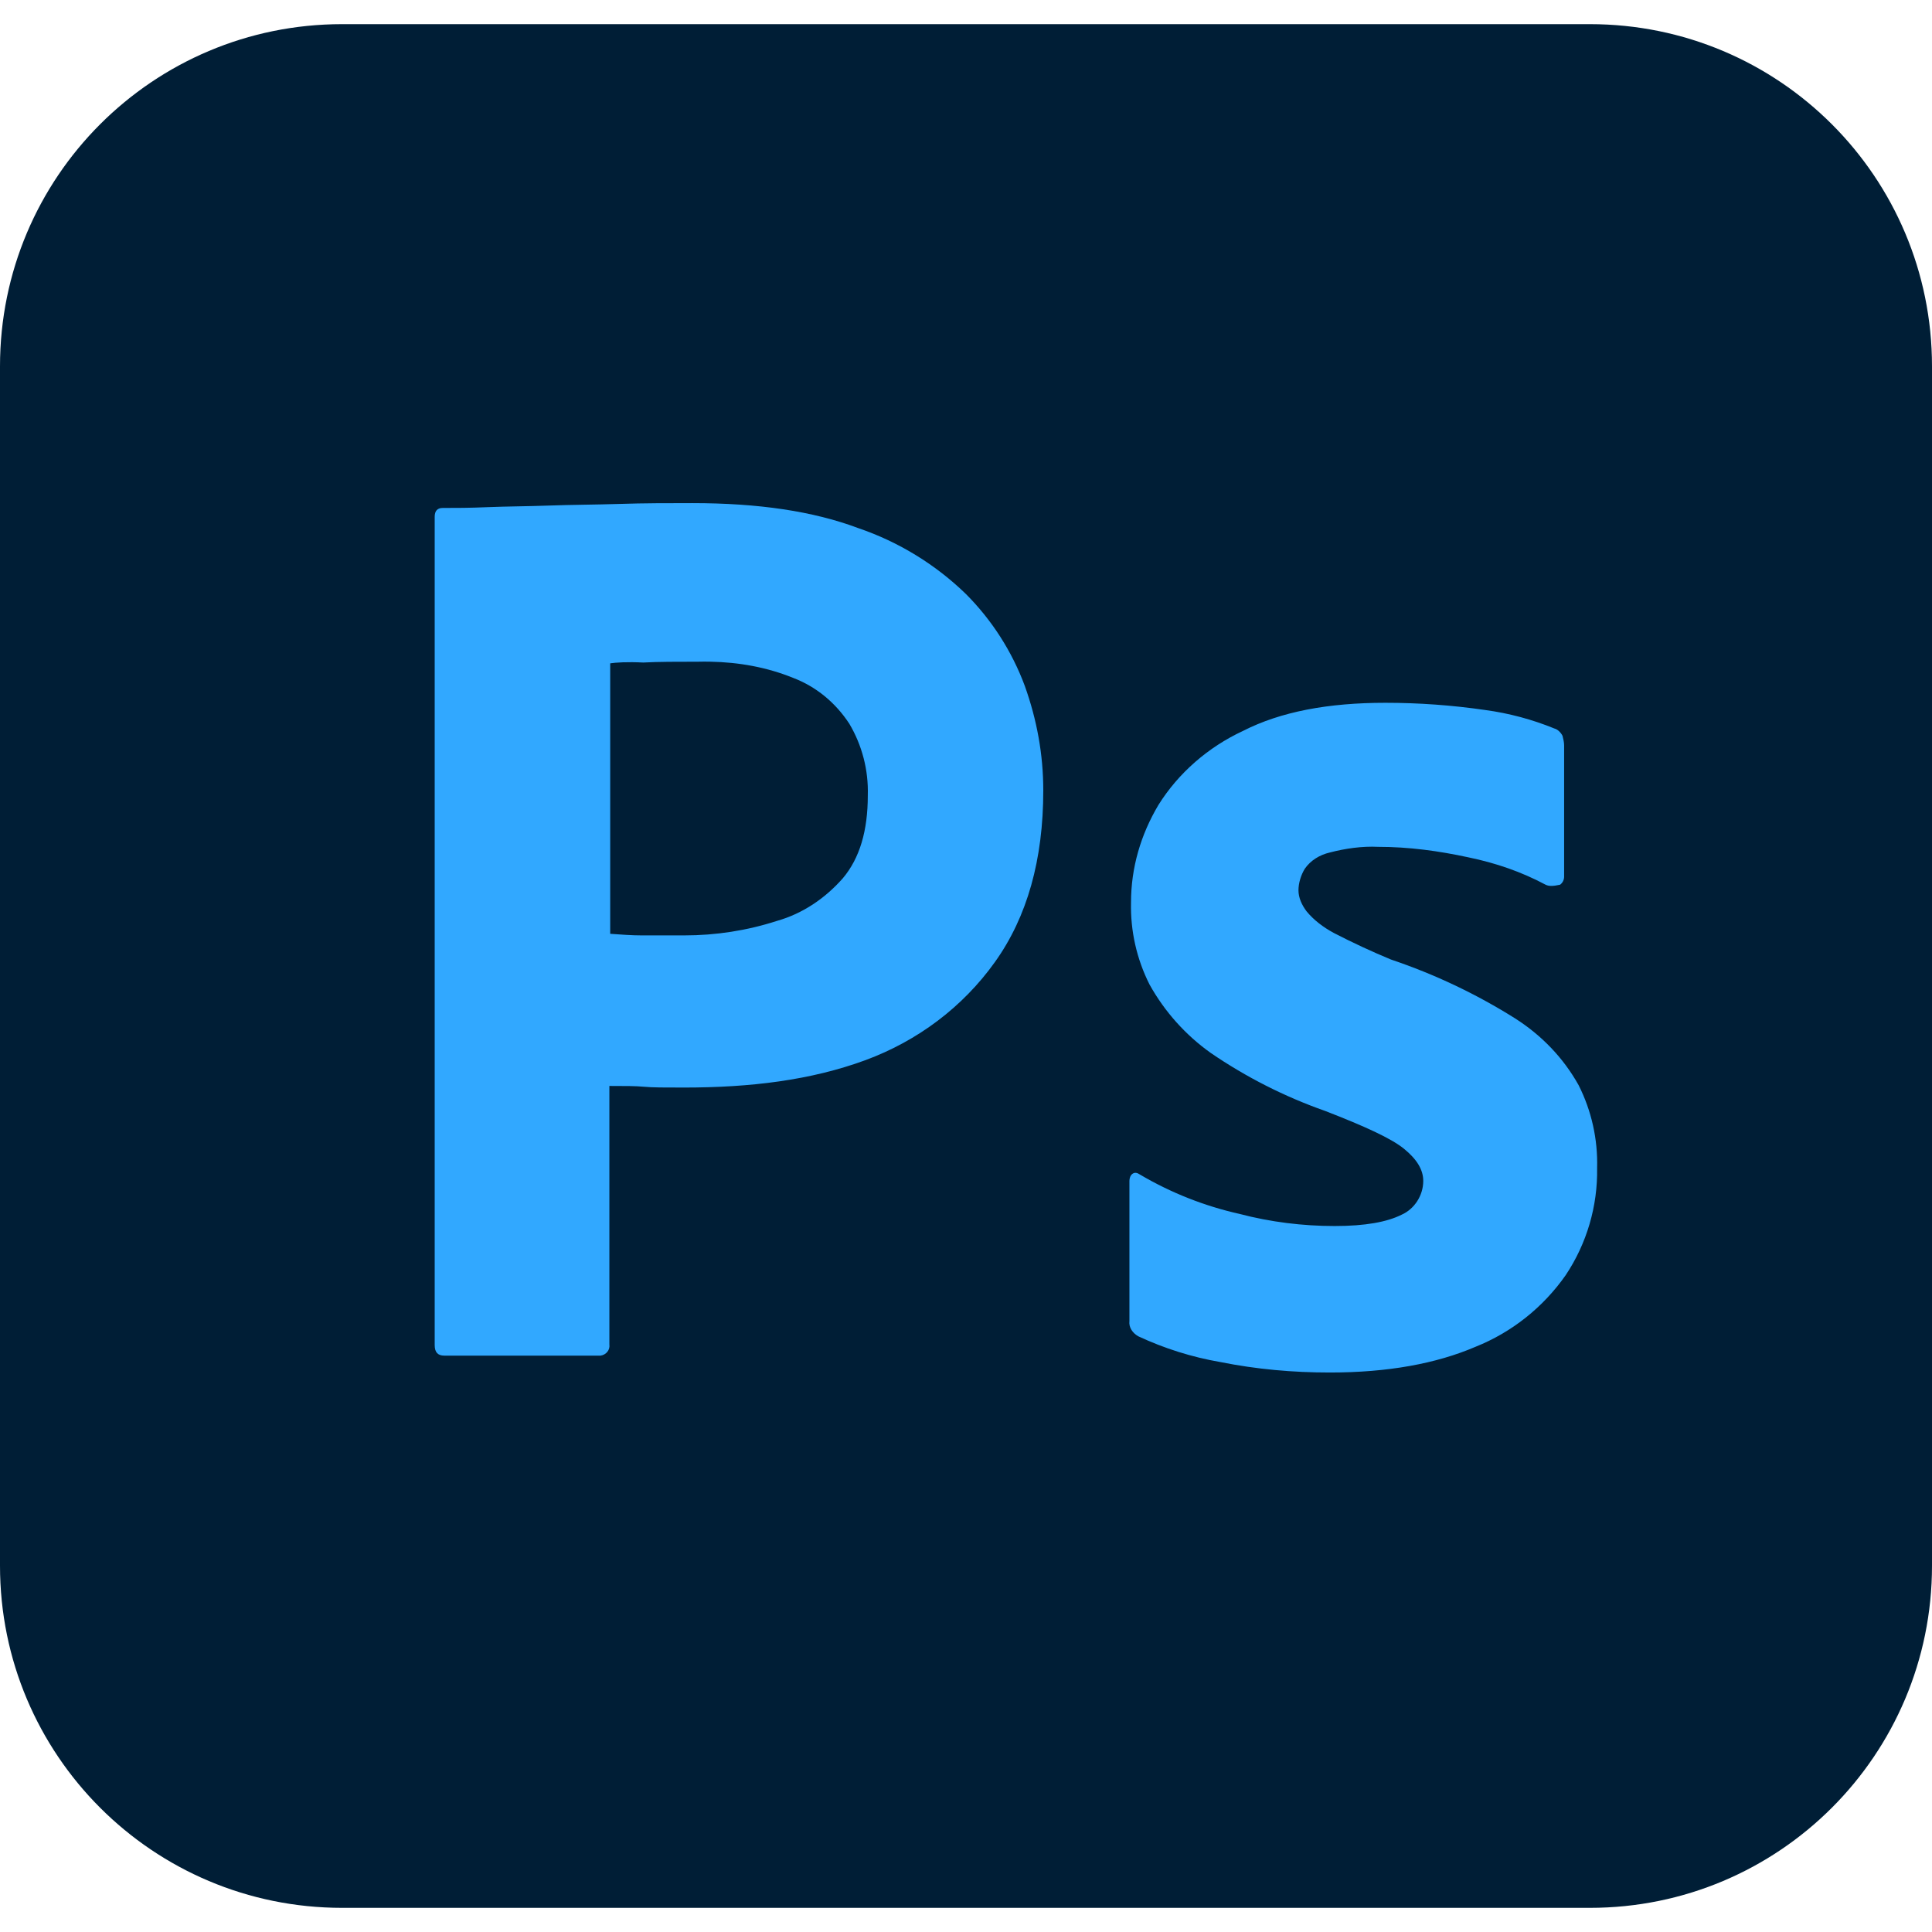
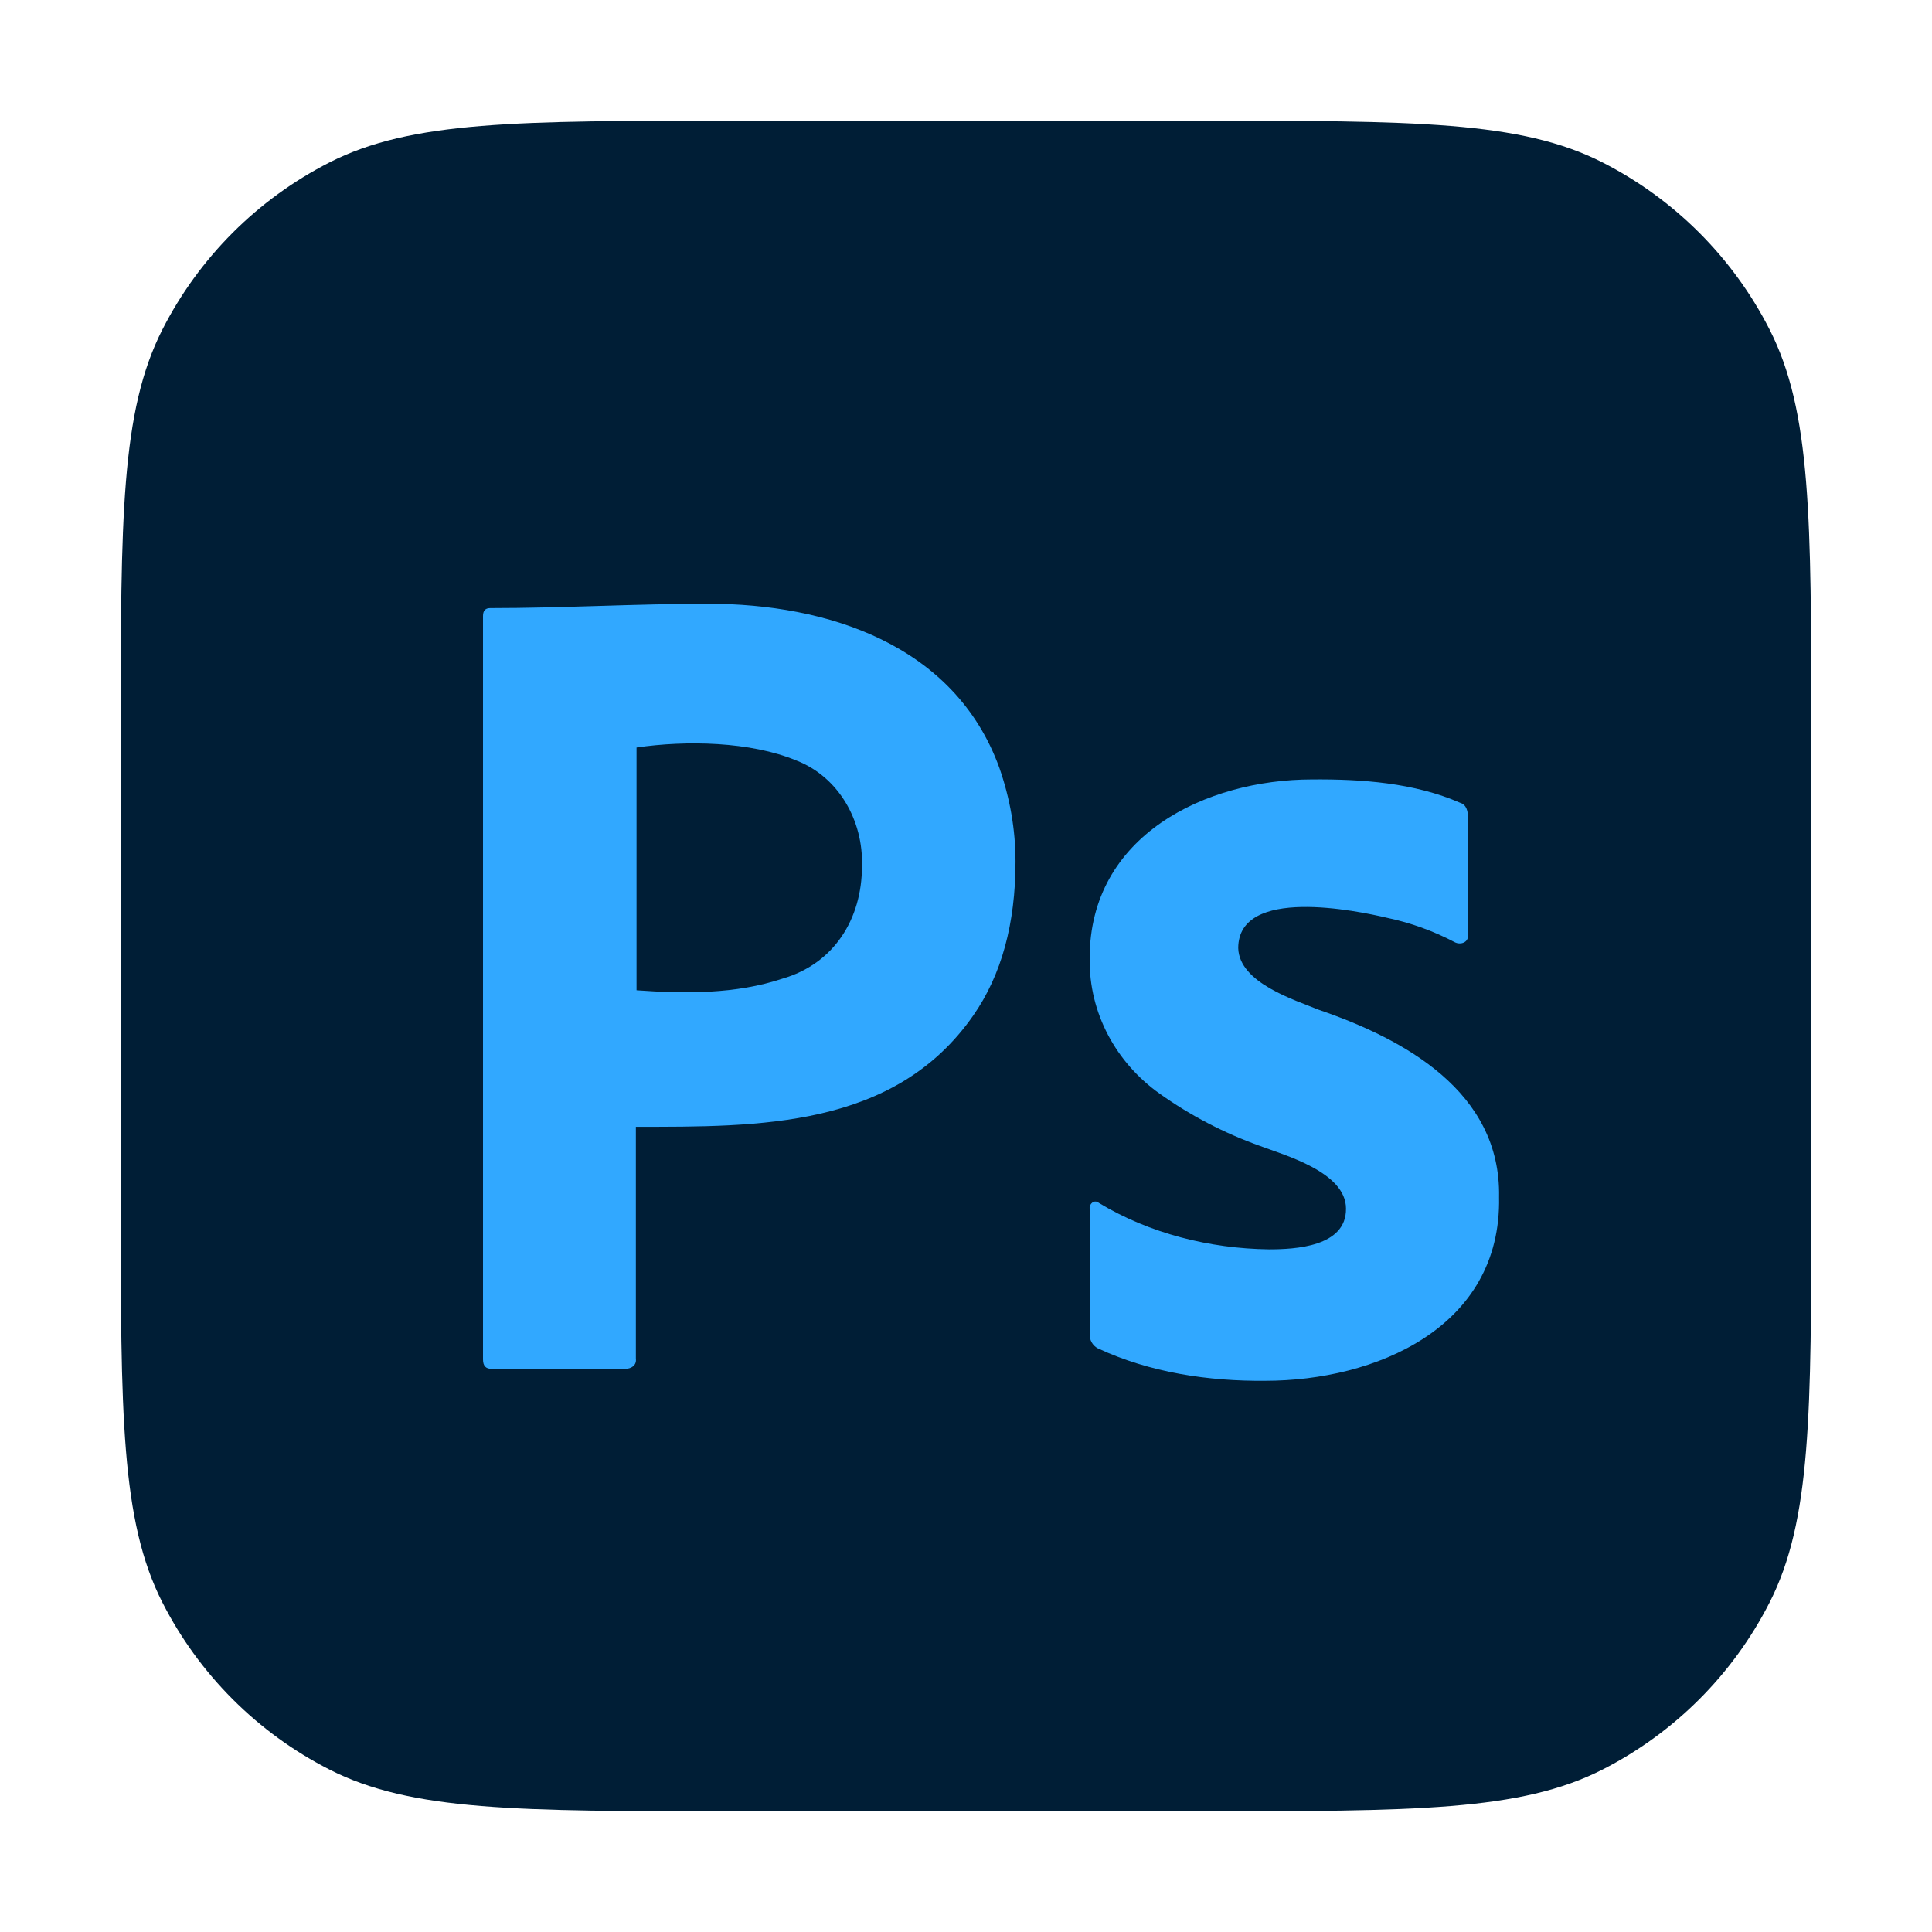
- <svg xmlns="http://www.w3.org/2000/svg" width="80" height="80" viewBox="0 0 80 80" fill="none">
-   <path d="M14.167 1H65.833C73.667 1 80 7.333 80 15.167V64.833C80 72.667 73.667 79 65.833 79H14.167C6.333 79 0 72.667 0 64.833V15.167C0 7.333 6.333 1 14.167 1Z" fill="#001E36" />
-   <path d="M28.667 20.833C27.667 20.833 26.667 20.833 25.634 20.867C24.6 20.9 23.633 20.9 22.733 20.934C21.833 20.967 21 20.967 20.2 21C19.433 21.033 18.9 21.033 18.333 21.033C18.1 21.033 18 21.166 18 21.4V55.7C18 56 18.133 56.134 18.4 56.134H24.867C25.1 56.1 25.267 55.9 25.233 55.667V44.967C25.866 44.967 26.333 44.967 26.667 45C27 45.033 27.533 45.033 28.333 45.033C31.067 45.033 33.567 44.733 35.833 43.9C38 43.1 39.867 41.7 41.2 39.833C42.533 37.966 43.2 35.6 43.2 32.733C43.2 31.233 42.934 29.8 42.434 28.4C41.904 26.974 41.074 25.678 40 24.6C38.732 23.368 37.206 22.435 35.533 21.866C33.666 21.166 31.4 20.833 28.667 20.833ZM29.411 27.399C30.598 27.421 31.754 27.629 32.833 28.066C33.8 28.433 34.6 29.1 35.167 29.966C35.699 30.863 35.965 31.892 35.934 32.934C35.934 34.4 35.6 35.534 34.9 36.367C34.166 37.2 33.233 37.834 32.167 38.134C30.933 38.534 29.633 38.733 28.333 38.733H26.566C26.166 38.733 25.734 38.7 25.267 38.667V27.467C25.5 27.433 25.967 27.4 26.634 27.434C27.267 27.4 28.033 27.4 28.9 27.4C29.071 27.396 29.241 27.395 29.411 27.399ZM57.367 29.101C55 29.101 53.033 29.467 51.467 30.267C50.034 30.934 48.8 32 47.967 33.333C47.234 34.567 46.833 35.933 46.833 37.367C46.805 38.546 47.068 39.714 47.6 40.767C48.223 41.888 49.089 42.856 50.134 43.6C51.6 44.603 53.191 45.41 54.867 46C56.5 46.633 57.6 47.133 58.134 47.566C58.667 48 58.934 48.433 58.934 48.9C58.934 49.5 58.567 50.067 58.034 50.3C57.434 50.6 56.534 50.767 55.267 50.767C53.934 50.767 52.6 50.6 51.333 50.267C49.879 49.942 48.484 49.391 47.2 48.634C47.1 48.567 47 48.534 46.9 48.6C46.8 48.667 46.767 48.8 46.767 48.9V54.7C46.734 54.967 46.9 55.2 47.134 55.333C48.215 55.838 49.358 56.197 50.534 56.4C52.034 56.7 53.533 56.833 55.066 56.833C57.466 56.833 59.467 56.467 61.1 55.767C62.6 55.167 63.9 54.134 64.833 52.8C65.707 51.489 66.16 49.942 66.133 48.367C66.166 47.177 65.903 45.997 65.367 44.934C64.733 43.8 63.833 42.867 62.733 42.167C61.124 41.156 59.401 40.339 57.6 39.733C56.796 39.4 56.006 39.033 55.233 38.633C54.8 38.4 54.4 38.1 54.1 37.733C53.9 37.466 53.767 37.167 53.767 36.867C53.767 36.567 53.867 36.234 54.033 35.967C54.267 35.634 54.633 35.4 55.066 35.3C55.7 35.134 56.4 35.033 57.066 35.066C58.333 35.066 59.566 35.233 60.8 35.5C61.934 35.733 63 36.1 64 36.634C64.133 36.7 64.3 36.7 64.6 36.634C64.652 36.595 64.694 36.545 64.723 36.487C64.752 36.429 64.767 36.365 64.767 36.3V30.867C64.767 30.733 64.733 30.6 64.7 30.467C64.633 30.334 64.5 30.2 64.367 30.167C63.447 29.791 62.484 29.533 61.5 29.4C60.131 29.201 58.75 29.101 57.367 29.101Z" fill="#31A8FF" />
+ <svg xmlns="http://www.w3.org/2000/svg" viewBox="0 0 32 32">
+   <path d="M2 12.133C2 8.586 2 6.813 2.69 5.458C3.297 4.266 4.266 3.297 5.458 2.69C6.813 2 8.586 2 12.133 2H19.867C23.414 2 25.187 2 26.542 2.69C27.734 3.297 28.703 4.266 29.31 5.458C30 6.813 30 8.586 30 12.133V19.867C30 23.414 30 25.187 29.31 26.542C28.703 27.734 27.734 28.703 26.542 29.31C25.187 30 23.414 30 19.867 30H12.133C8.586 30 6.813 30 5.458 29.31C4.266 28.703 3.297 27.734 2.69 26.542C2 25.187 2 23.414 2 19.867V12.133Z" fill="#001E36" />
+   <path d="M8 22.516V10.203C8 10.12 8.035 10.072 8.117 10.072C9.322 10.072 10.527 10 11.733 10C13.69 10 15.809 10.669 16.552 12.716C16.727 13.219 16.82 13.733 16.82 14.272C16.82 15.301 16.587 16.15 16.12 16.82C14.816 18.692 12.557 18.663 10.532 18.663V22.504C10.547 22.618 10.451 22.672 10.357 22.672H8.14C8.047 22.672 8 22.624 8 22.516ZM10.543 12.381V16.402C11.346 16.46 12.187 16.467 12.958 16.21C13.81 15.964 14.277 15.227 14.277 14.344C14.3 13.591 13.89 12.868 13.192 12.597C12.429 12.28 11.366 12.261 10.543 12.381Z" fill="#31A8FF" />
+   <path d="M24.097 15.607C23.744 15.421 23.368 15.285 22.979 15.203C22.48 15.085 20.51 14.674 20.509 15.704C20.526 16.279 21.439 16.56 21.843 16.725C23.259 17.211 24.861 18.08 24.829 19.826C24.872 22.001 22.766 22.87 20.96 22.87C20.02 22.88 19.04 22.734 18.18 22.331C18.098 22.287 18.045 22.194 18.048 22.1V20.019C18.039 19.936 18.129 19.863 18.199 19.923C19.042 20.433 20.041 20.68 21.016 20.693C21.447 20.693 22.3 20.652 22.294 20.019C22.294 19.412 21.273 19.133 20.866 18.979C20.276 18.768 19.717 18.477 19.204 18.112C18.486 17.6 18.036 16.78 18.048 15.877C18.044 13.83 19.983 12.911 21.73 12.91C22.546 12.903 23.423 12.964 24.183 13.296C24.293 13.328 24.315 13.443 24.315 13.546V15.492C24.322 15.613 24.188 15.654 24.097 15.607Z" fill="#31A8FF" />
</svg>
